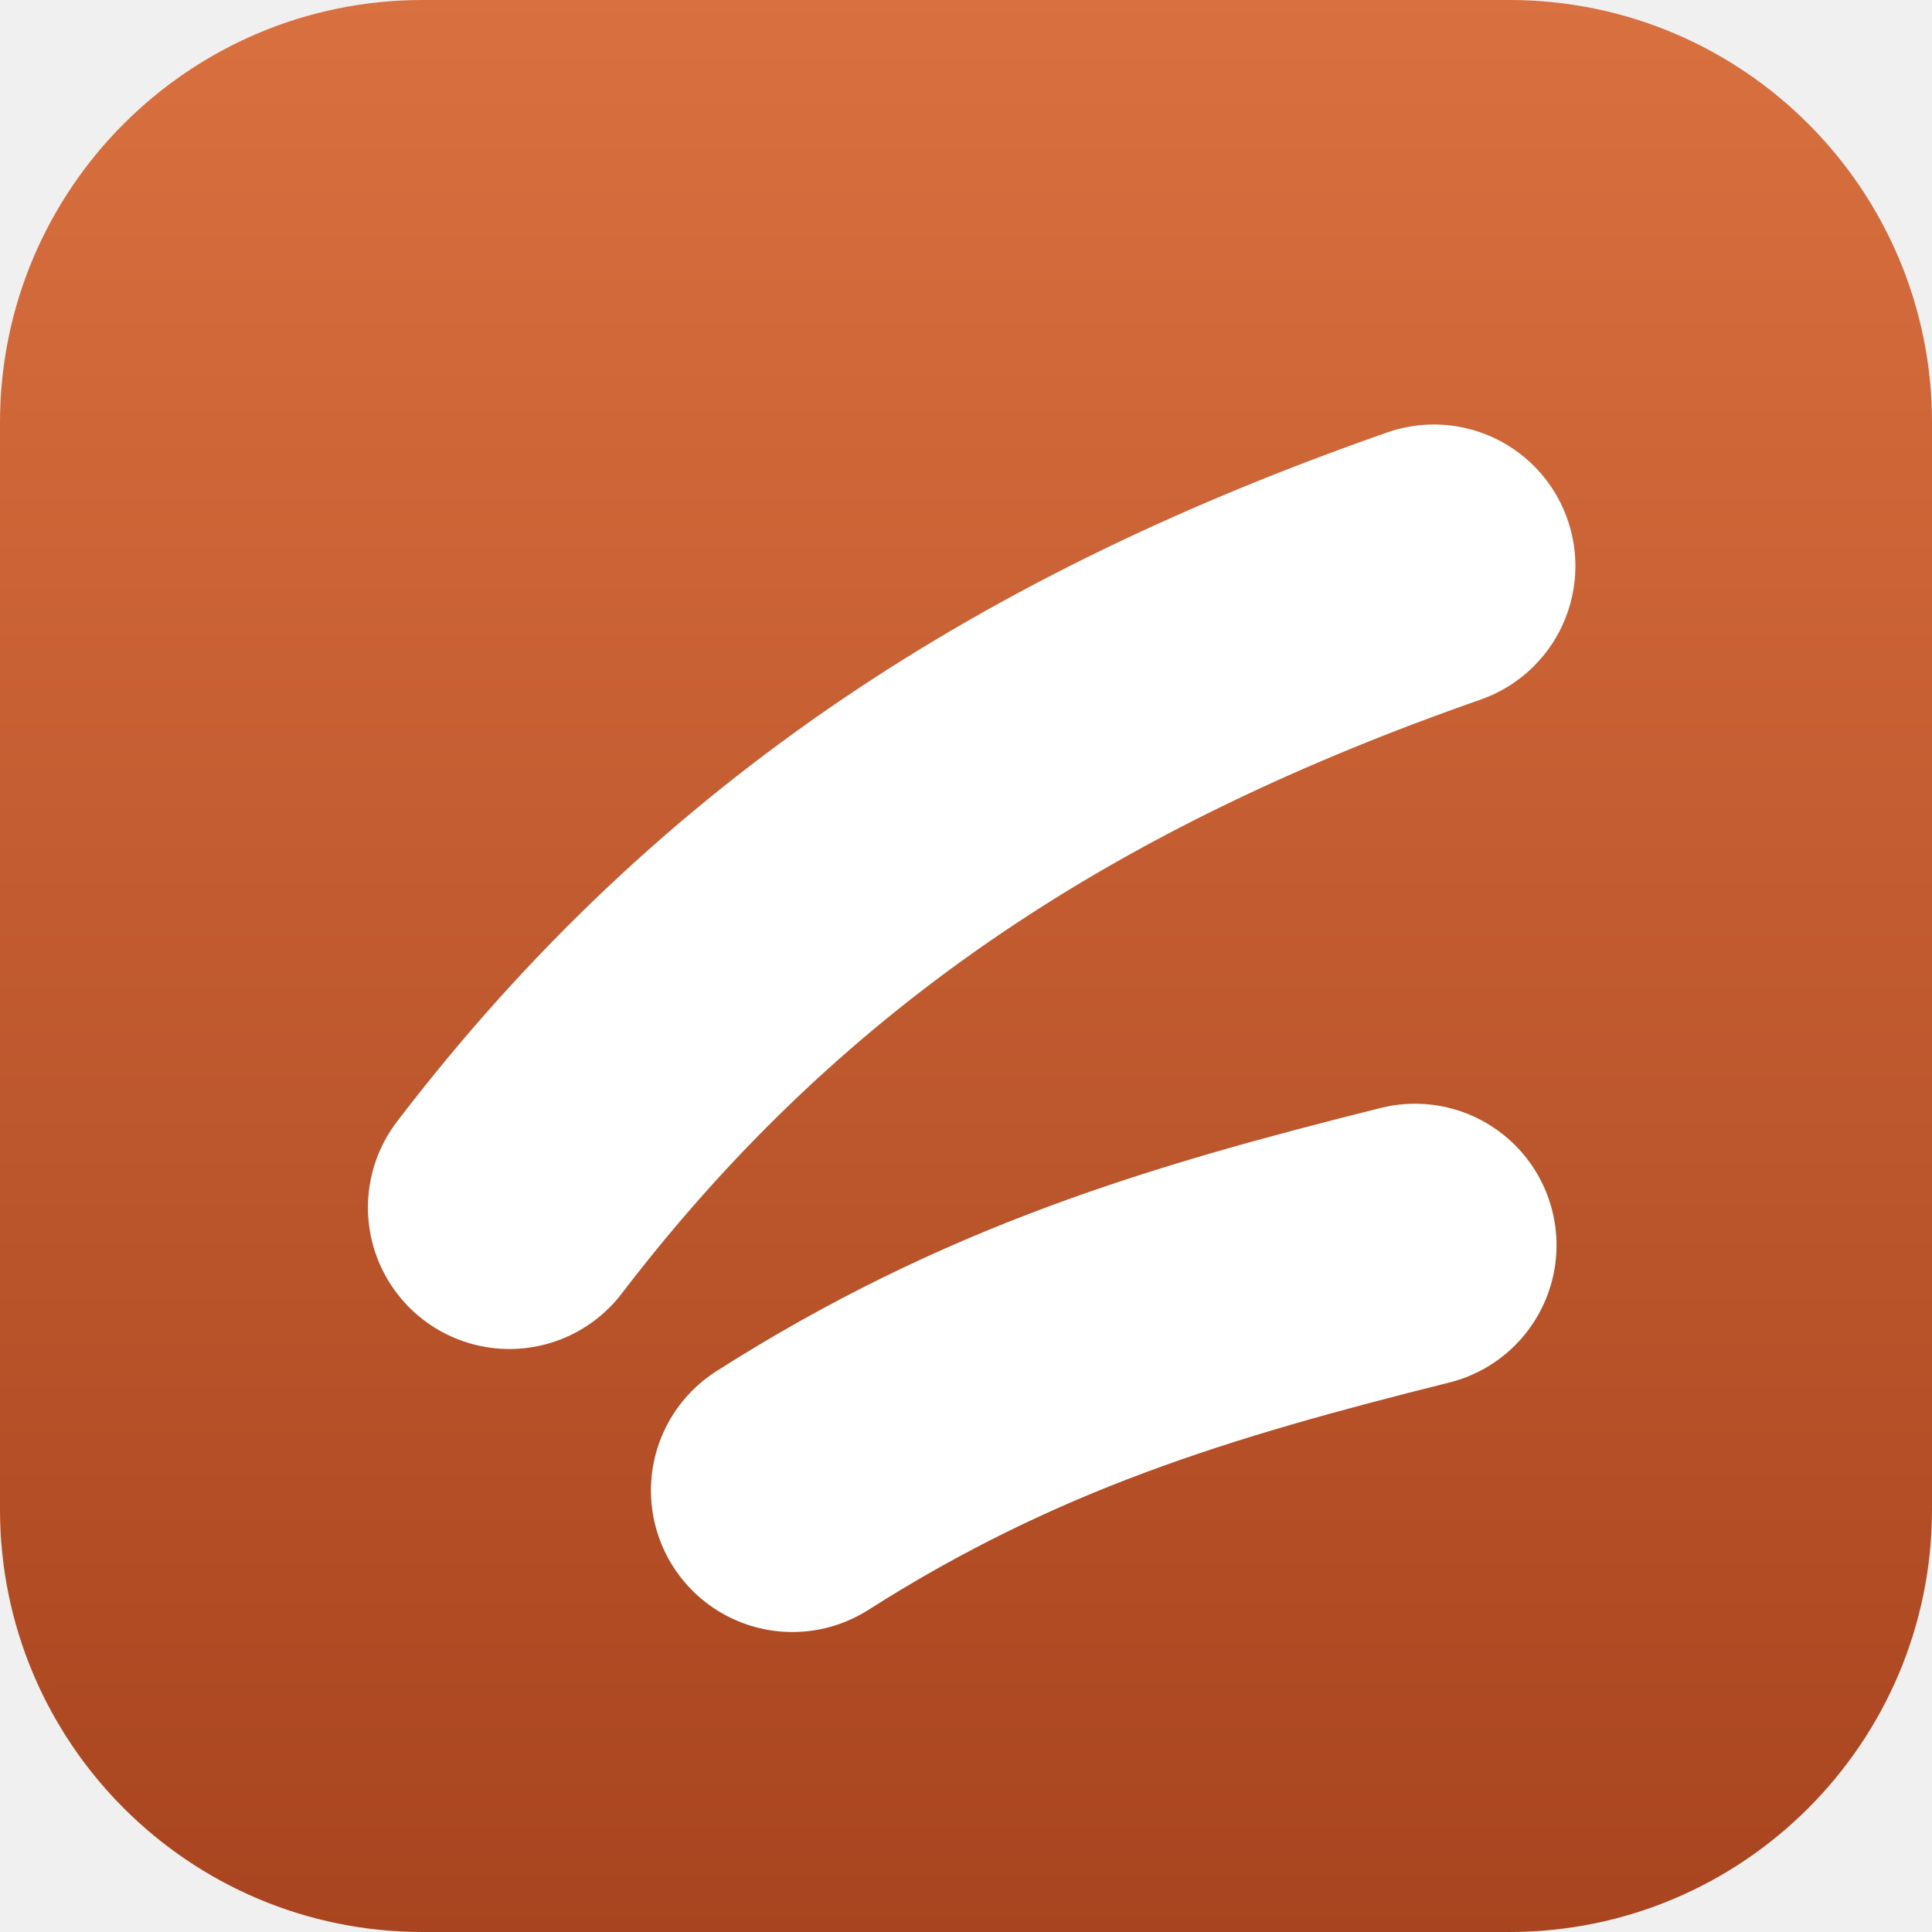
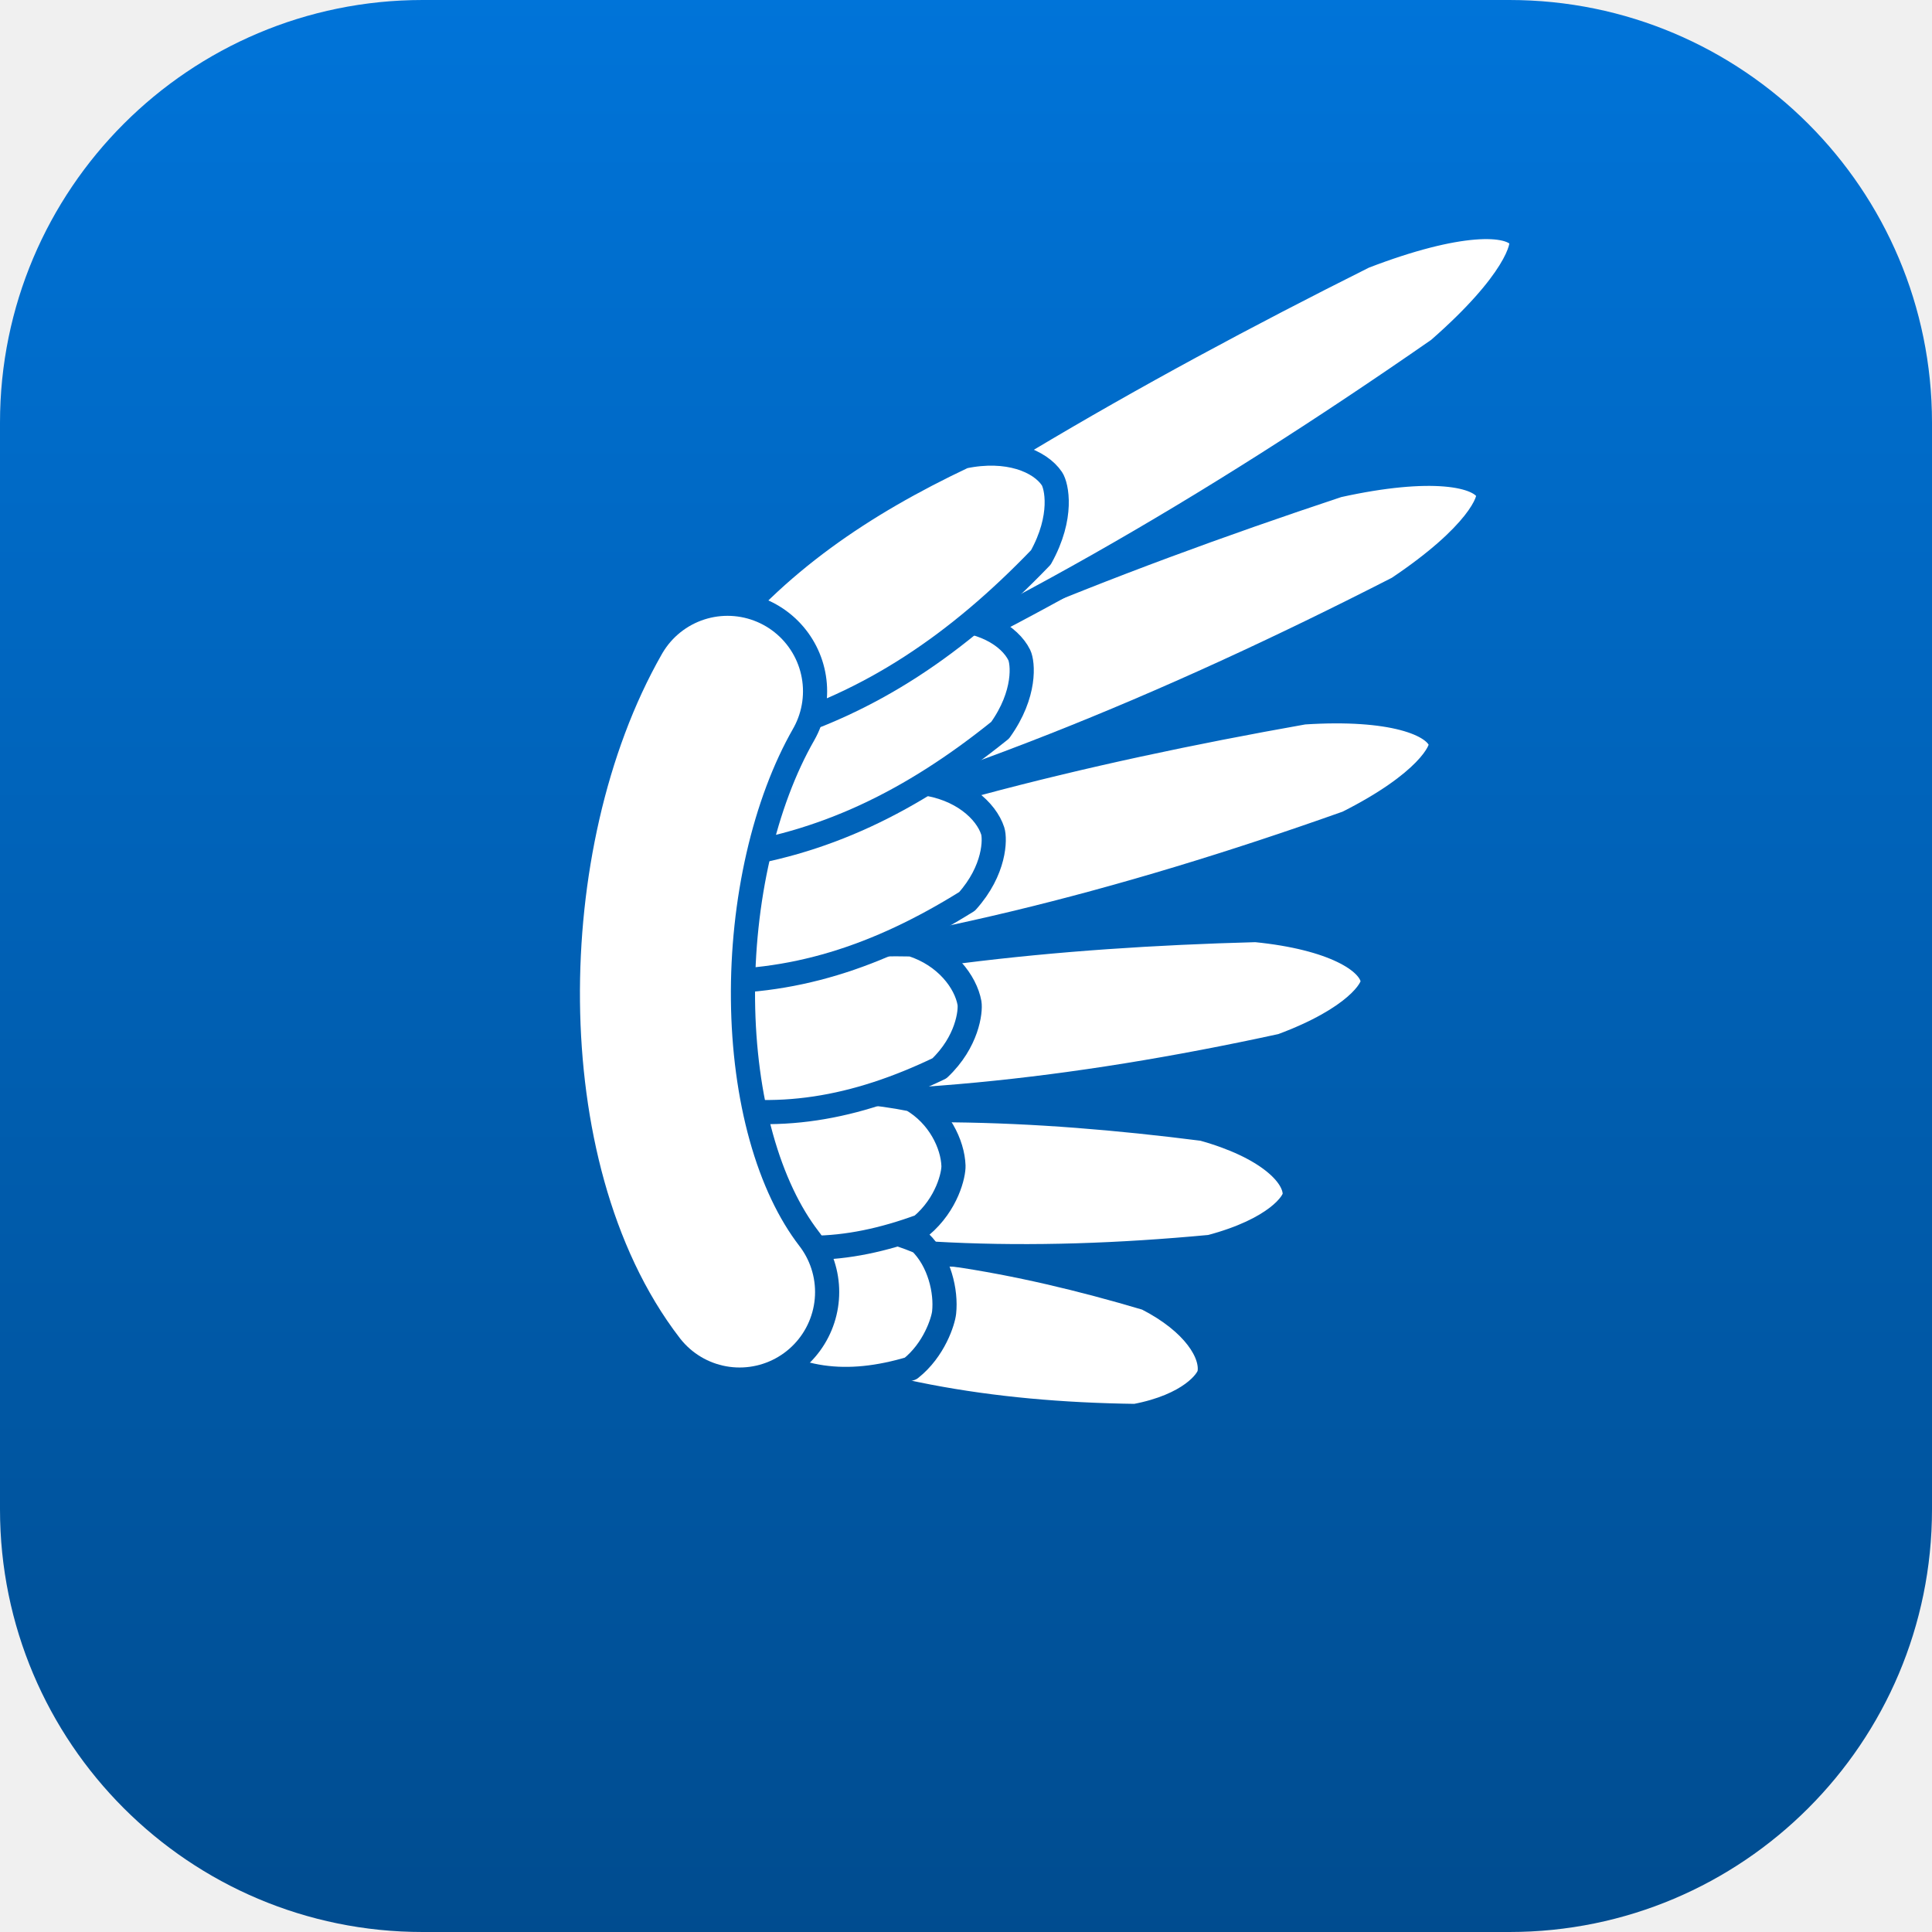
- <svg xmlns="http://www.w3.org/2000/svg" width="200" height="200" viewBox="0 0 1024 1024">
+ <svg xmlns="http://www.w3.org/2000/svg" width="64" height="64" viewBox="0 0 1024 1024">
  <defs>
    <linearGradient id="g" x1="0" y1="0" x2="0" y2="1">
-       <stop offset="0" stop-color="#d9703f" />
-       <stop offset="1" stop-color="#a8441f" />
+       <stop offset="0" stop-color="#0074D9" />
+       <stop offset="1" stop-color="#004C8F" />
    </linearGradient>
  </defs>
  <rect width="1024" height="1024" rx="224" fill="url(#g)" />
-   <g fill="none" stroke="#fff" stroke-width="150" stroke-linecap="round">
-     <path d="M270 640C400 470 560 370 760 300" />
-     <path d="M420 790C530 720 630 690 750 660" />
+   <defs>
+     <mask id="m" maskUnits="userSpaceOnUse" x="0" y="0" width="1024" height="1024">
+       <rect width="1024" height="1024" fill="#000" />
+       <path d="M320.6 746.7 C400.9 782.0 484.9 796.8 582.2 798.1 C618.1 791.3 630.4 775.0 631.3 769.8 C633.5 757.0 621.4 736.4 589.7 720.2 C502.9 694.4 419.0 679.6 331.4 685.3 Z" fill="#fff" stroke="#000" stroke-width="16" stroke-linejoin="round" />
+       <path d="M296.9 669.2 C403.4 693.7 510.6 697.5 631.9 686.1 C675.3 674.6 687.6 656.8 687.8 651.6 C688.2 638.6 669.4 619.7 626.9 607.9 C514.2 593.5 407.0 589.8 299.1 606.8 Z" fill="#fff" stroke="#000" stroke-width="16" stroke-linejoin="round" />
+       <path d="M285.3 589.0 C413.2 596.5 539.0 583.3 679.2 552.8 C728.2 534.6 740.0 515.1 739.5 509.9 C738.1 497.0 713.3 481.3 661.9 476.2 C528.2 479.8 402.4 493.1 278.7 527.0 Z" fill="#fff" stroke="#000" stroke-width="16" stroke-linejoin="round" />
+       <path d="M287.5 508.3 C431.3 493.9 570.1 459.3 722.7 405.1 C775.1 378.7 785.8 357.2 784.6 352.2 C781.4 339.6 751.8 328.2 693.8 332.0 C544.9 358.4 406.2 392.9 272.5 447.7 Z" fill="#fff" stroke="#000" stroke-width="16" stroke-linejoin="round" />
+       <path d="M303.7 426.9 C455.5 388.0 599.6 329.8 756.2 249.7 C808.9 214.4 817.8 191.2 815.9 186.3 C811.0 174.3 778.0 168.0 716.5 181.6 C560.6 233.4 416.6 291.6 280.3 369.1 Z" fill="#fff" stroke="#000" stroke-width="16" stroke-linejoin="round" />
+       <path d="M333.6 345.0 C486.9 280.5 629.8 198.0 783.1 91.5 C833.7 47.3 840.2 22.5 837.6 18.0 C831.1 6.7 796.0 6.0 733.7 30.0 C577.8 108.0 434.9 190.5 302.4 291.0 Z" fill="#fff" stroke="#000" stroke-width="16" stroke-linejoin="round" />
+       <path d="M322.5 749.4 C355.8 775.4 391.4 779.2 433.3 766.7 C449.0 754.3 454.9 735.2 455.5 729.6 C457.0 715.7 452.5 695.5 439.5 682.9 C403.1 667.8 367.5 664.0 329.5 682.6 Z" fill="#fff" stroke="#000" stroke-width="16" stroke-linejoin="round" />
+       <path d="M299.2 671.6 C345.0 692.4 390.0 690.8 440.2 672.3 C457.7 657.6 461.9 637.9 461.7 632.3 C461.2 618.3 452.3 599.0 433.9 588.4 C386.1 578.9 341.1 580.5 296.8 604.4 Z" fill="#fff" stroke="#000" stroke-width="16" stroke-linejoin="round" />
+       <path d="M287.8 591.1 C344.0 603.9 396.4 594.7 452.4 567.8 C470.9 550.3 473.2 530.0 472.3 524.5 C469.8 510.7 456.9 493.0 434.0 485.7 C376.9 484.4 324.6 493.6 276.2 524.9 Z" fill="#fff" stroke="#000" stroke-width="16" stroke-linejoin="round" />
+       <path d="M290.4 510.0 C354.4 512.7 411.5 494.1 470.7 457.2 C489.3 436.5 489.4 415.8 487.7 410.5 C483.4 397.2 466.9 381.9 440.6 378.7 C376.9 387.6 319.8 406.2 269.6 446.0 Z" fill="#fff" stroke="#000" stroke-width="16" stroke-linejoin="round" />
+       <path d="M306.7 428.2 C375.2 419.7 433.9 391.1 492.6 343.8 C509.9 319.7 507.7 299.0 505.3 294.0 C499.1 281.4 479.9 269.0 451.5 270.4 C384.8 290.5 326.1 319.1 277.3 367.8 Z" fill="#fff" stroke="#000" stroke-width="16" stroke-linejoin="round" />
+       <path d="M336.8 345.9 C406.8 325.7 464.2 286.9 519.6 229.3 C534.7 202.2 530.0 181.7 526.9 177.1 C519.1 165.5 497.7 156.3 468.4 162.5 C401.6 194.1 344.1 232.8 299.2 290.1 Z" fill="#fff" stroke="#000" stroke-width="16" stroke-linejoin="round" />
+       <path d="M312 318 C248 430 246 620 320 716" fill="none" stroke="#000" stroke-width="132" stroke-linecap="round" stroke-linejoin="round" />
+       <path d="M312 318 C248 430 246 620 320 716" fill="none" stroke="#fff" stroke-width="100" stroke-linecap="round" stroke-linejoin="round" />
+     </mask>
+   </defs>
+   <g transform="translate(512 512) scale(.8) translate(-470 -500)">
+     <rect width="1024" height="1024" fill="#fff" mask="url(#m)" />
  </g>
</svg>
